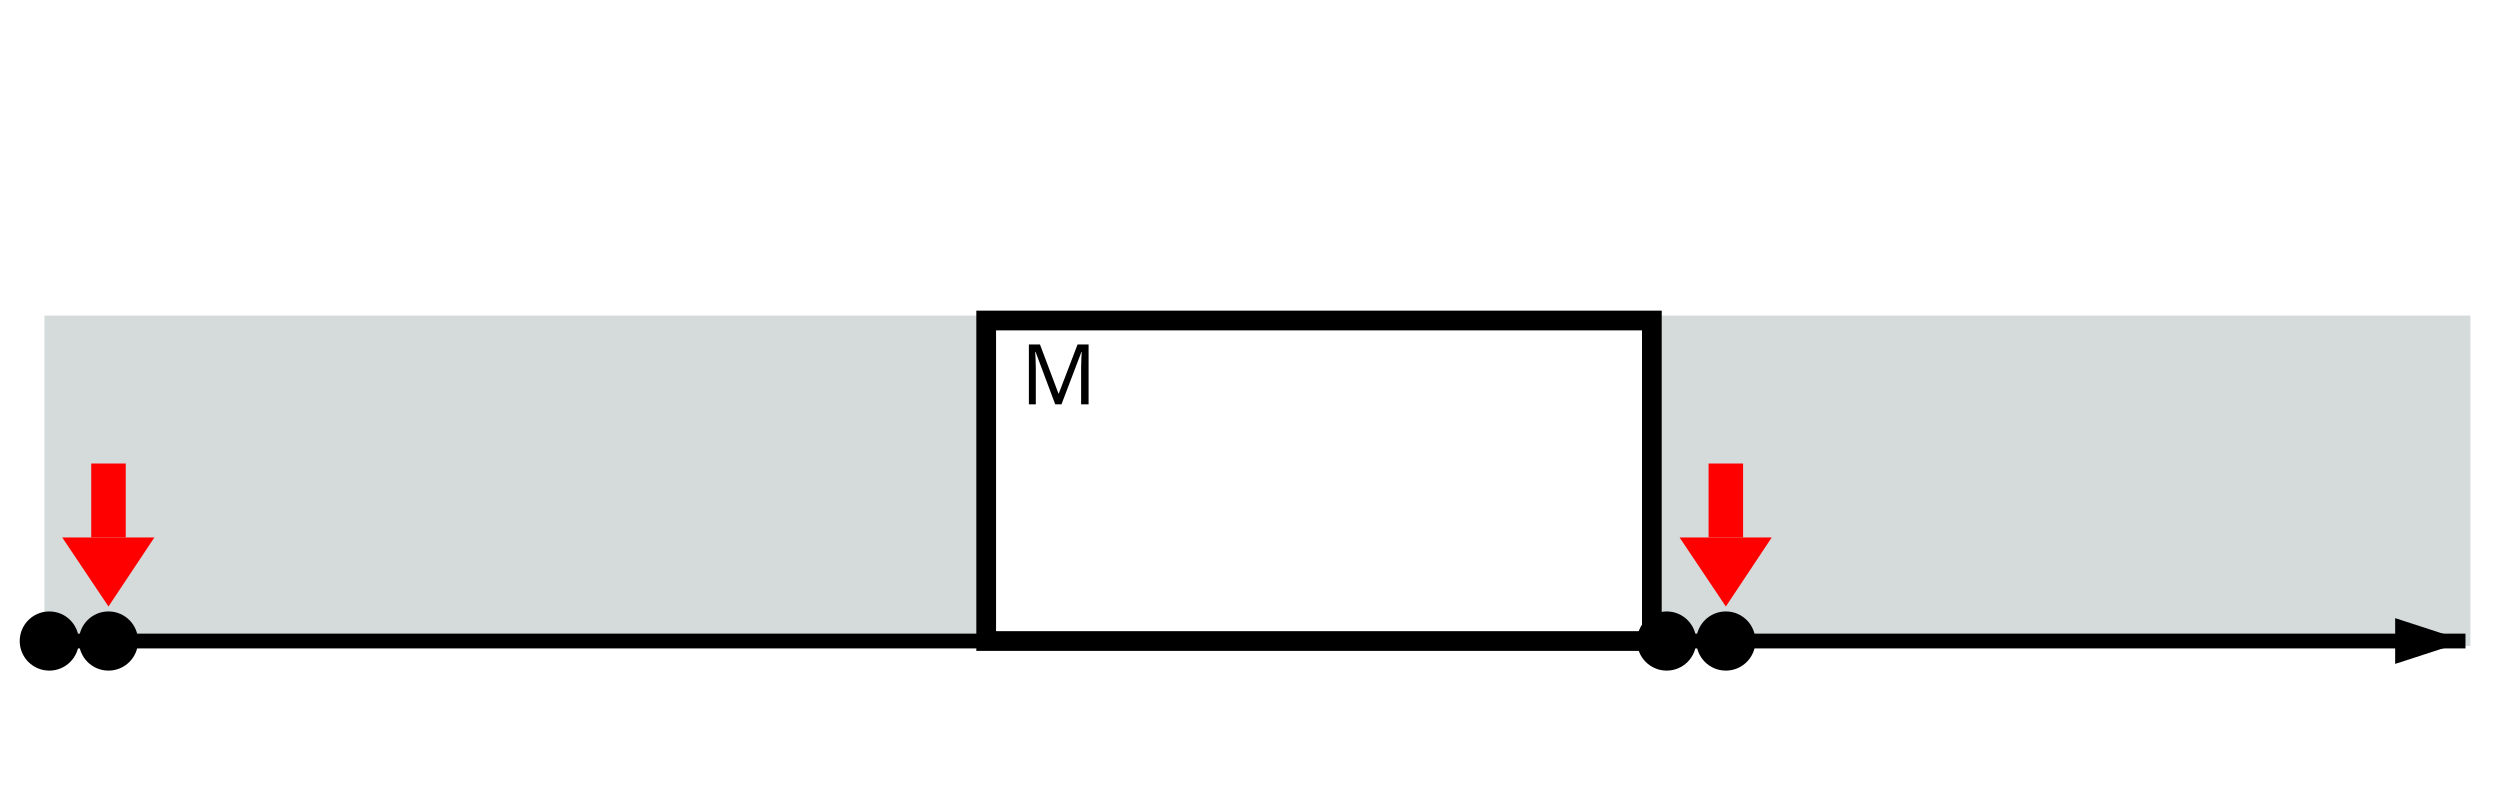
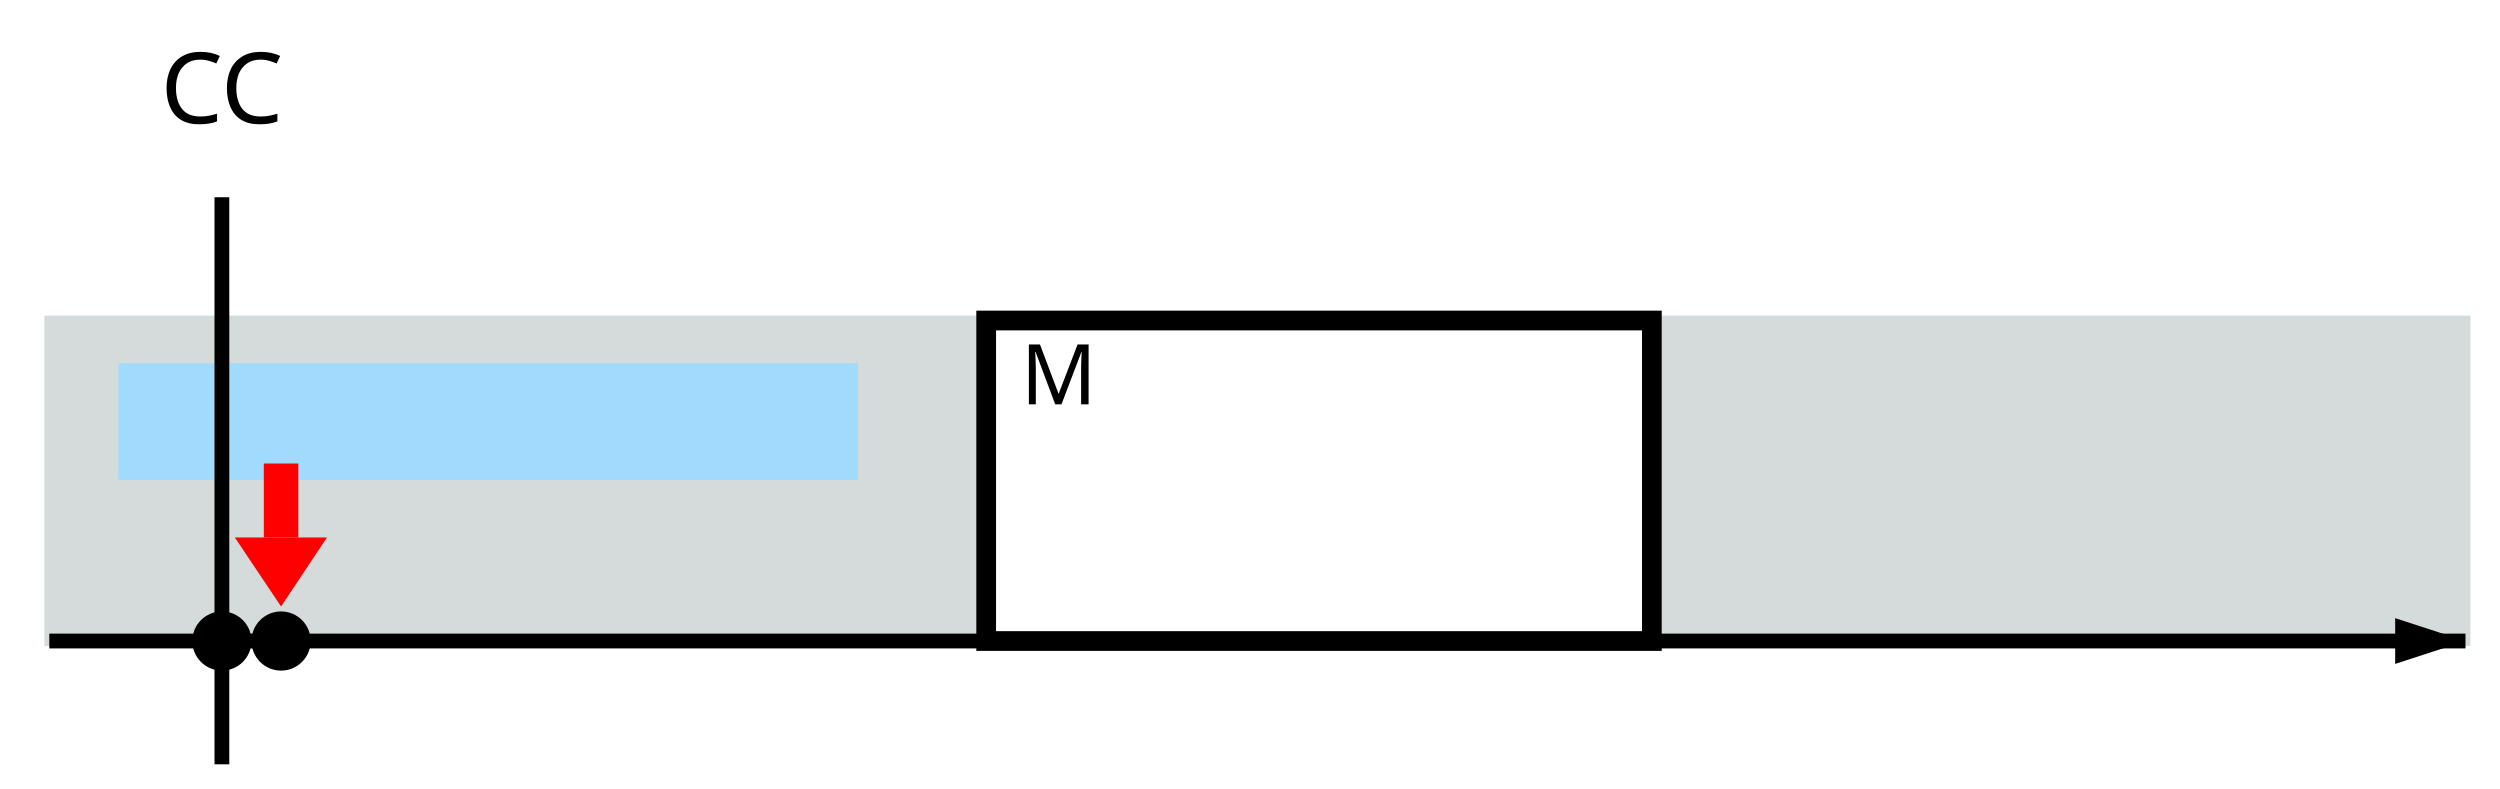
<svg xmlns="http://www.w3.org/2000/svg" width="507px" height="160px">
  <pattern id="dottedPattern" x="10" y="9" width="10" height="10" patternUnits="userSpaceOnUse">
    <circle cx="6" cy="6" r="3" style="stroke: none; fill: orange" />
  </pattern>
  <rect x="10" y="65" width="190" height="65" stroke="#D5DBDB" stroke-width="2" fill="#D5DBDB " />
  <rect x="338" y="65" width="162" height="65" stroke="#D5DBDB" stroke-width="2" fill="#D5DBDB " />
+   <rect x="25" y="74.667" width="148" height="21.667" stroke="#a0dbfd" stroke-width="2" fill="#a0dbfd " />
  <rect x="200" y="65" width="135" height="65" stroke="black" stroke-width="4" fill="none " />
  <text x="207" y="82" font-family="sans-serif" font-size="17px" font-weight="normal" text-anchor="start" alignment-baseline="middle" fill="black">M</text>
+   <line x1="45" y1="40" x2="45" y2="155" stroke="black" stroke-width="3" />
+   <text x="45" y="25" font-family="sans-serif" font-size="20px" font-weight="normal" text-anchor="middle" alignment-baseline="middle" fill="black">CC</text>
  <marker id="Arrowhead" markerWidth="4" markerHeight="2.67" orient="auto" refX="0" refY="1.33">
    <polygon points="0 0, 2 1.33, 0 2.67" fill="red" />
  </marker>
-   <path d="m 22 94 v15" stroke="red" stroke-width="7" marker-end="url(#Arrowhead)" />
-   <circle cx="10" cy="130" r="6" fill="black" />
-   <circle cx="22" cy="130" r="6" fill="black" />
-   <marker id="Arrowhead" markerWidth="4" markerHeight="2.67" orient="auto" refX="0" refY="1.33">
-     <polygon points="0 0, 2 1.33, 0 2.67" fill="red" />
-   </marker>
-   <path d="m 350 94 v15" stroke="red" stroke-width="7" marker-end="url(#Arrowhead)" />
-   <circle cx="338" cy="130" r="6" fill="black" />
-   <circle cx="350" cy="130" r="6" fill="black" />
+   <path d="m 57 94 v15" stroke="red" stroke-width="7" marker-end="url(#Arrowhead)" />
+   <circle cx="45" cy="130" r="6" fill="black" />
+   <circle cx="57" cy="130" r="6" fill="black" />
  <path d="M 10 130 h 490" stroke="#000" stroke-width="3" fill="none" />
  <path d="M 500 130 l -14.26 4.64v -9.28z" stroke="#000" stroke-width="0" />
</svg>
